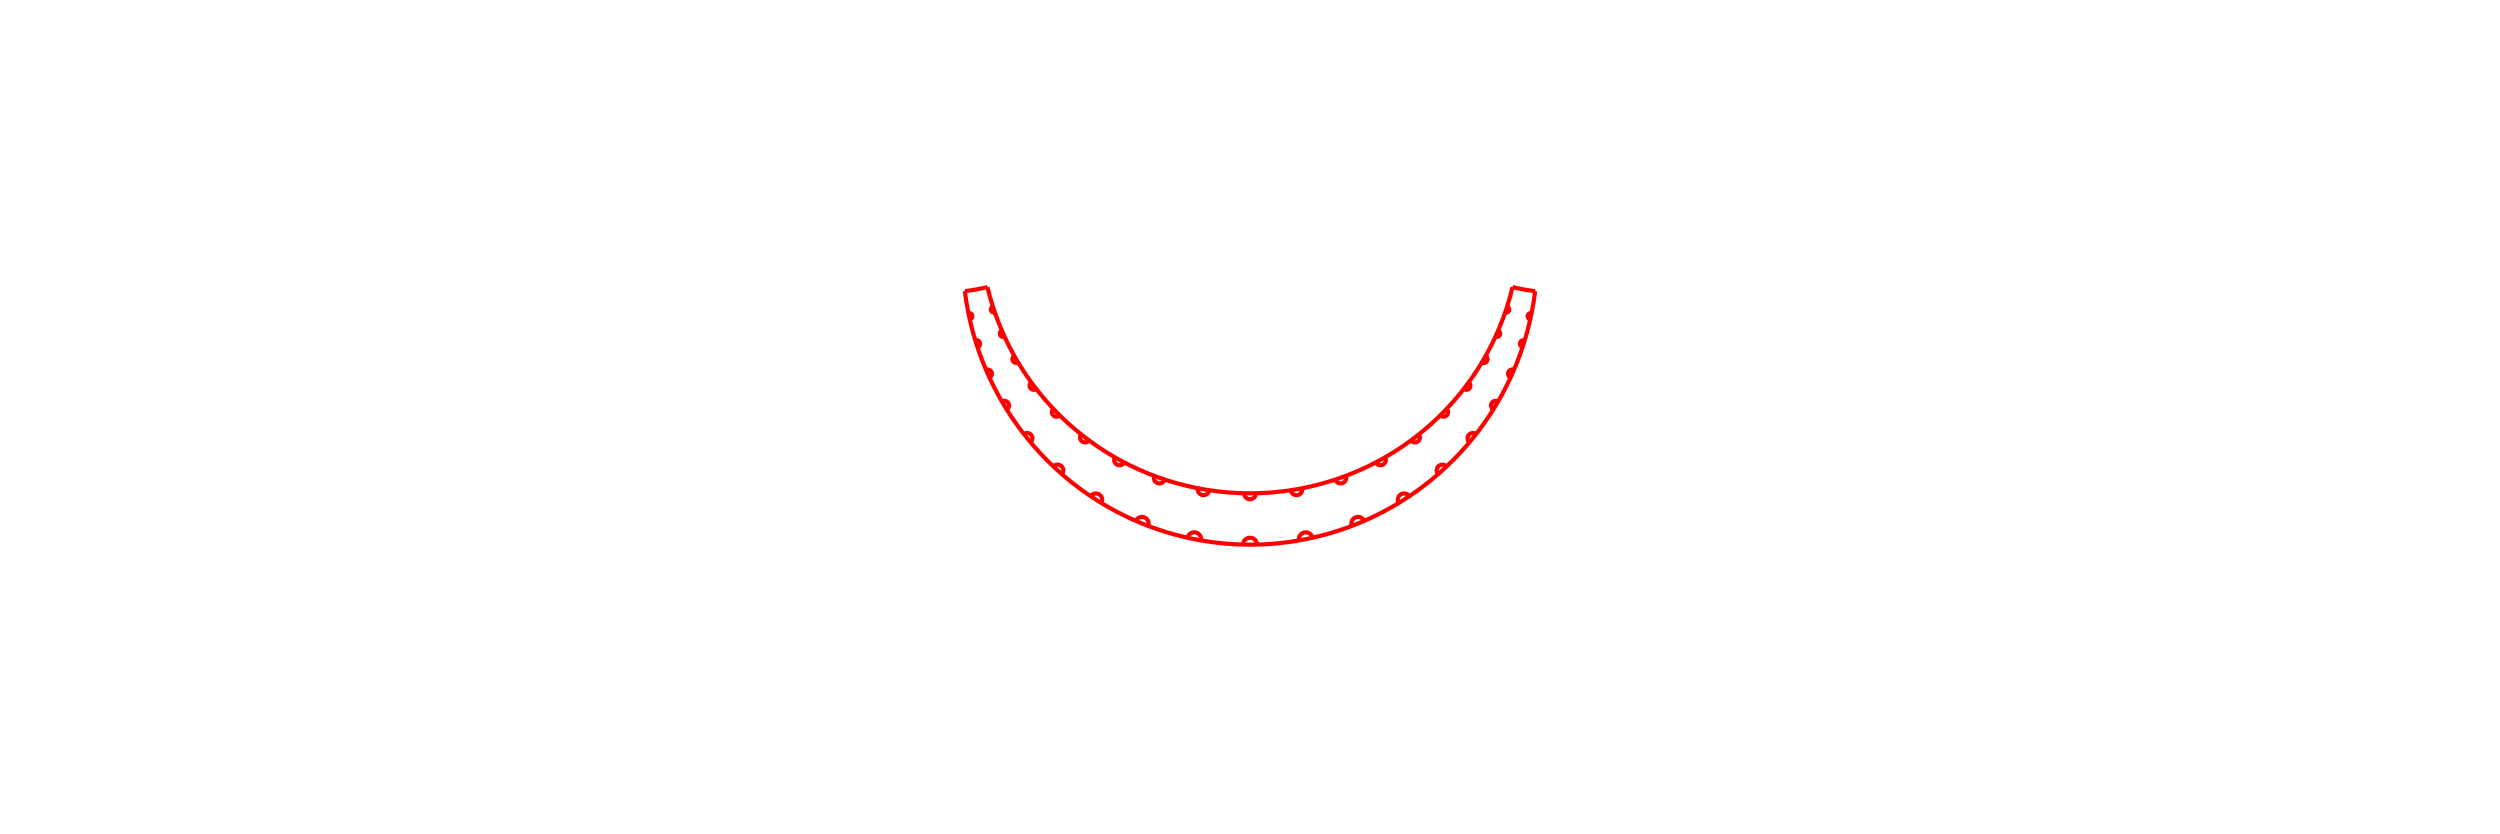
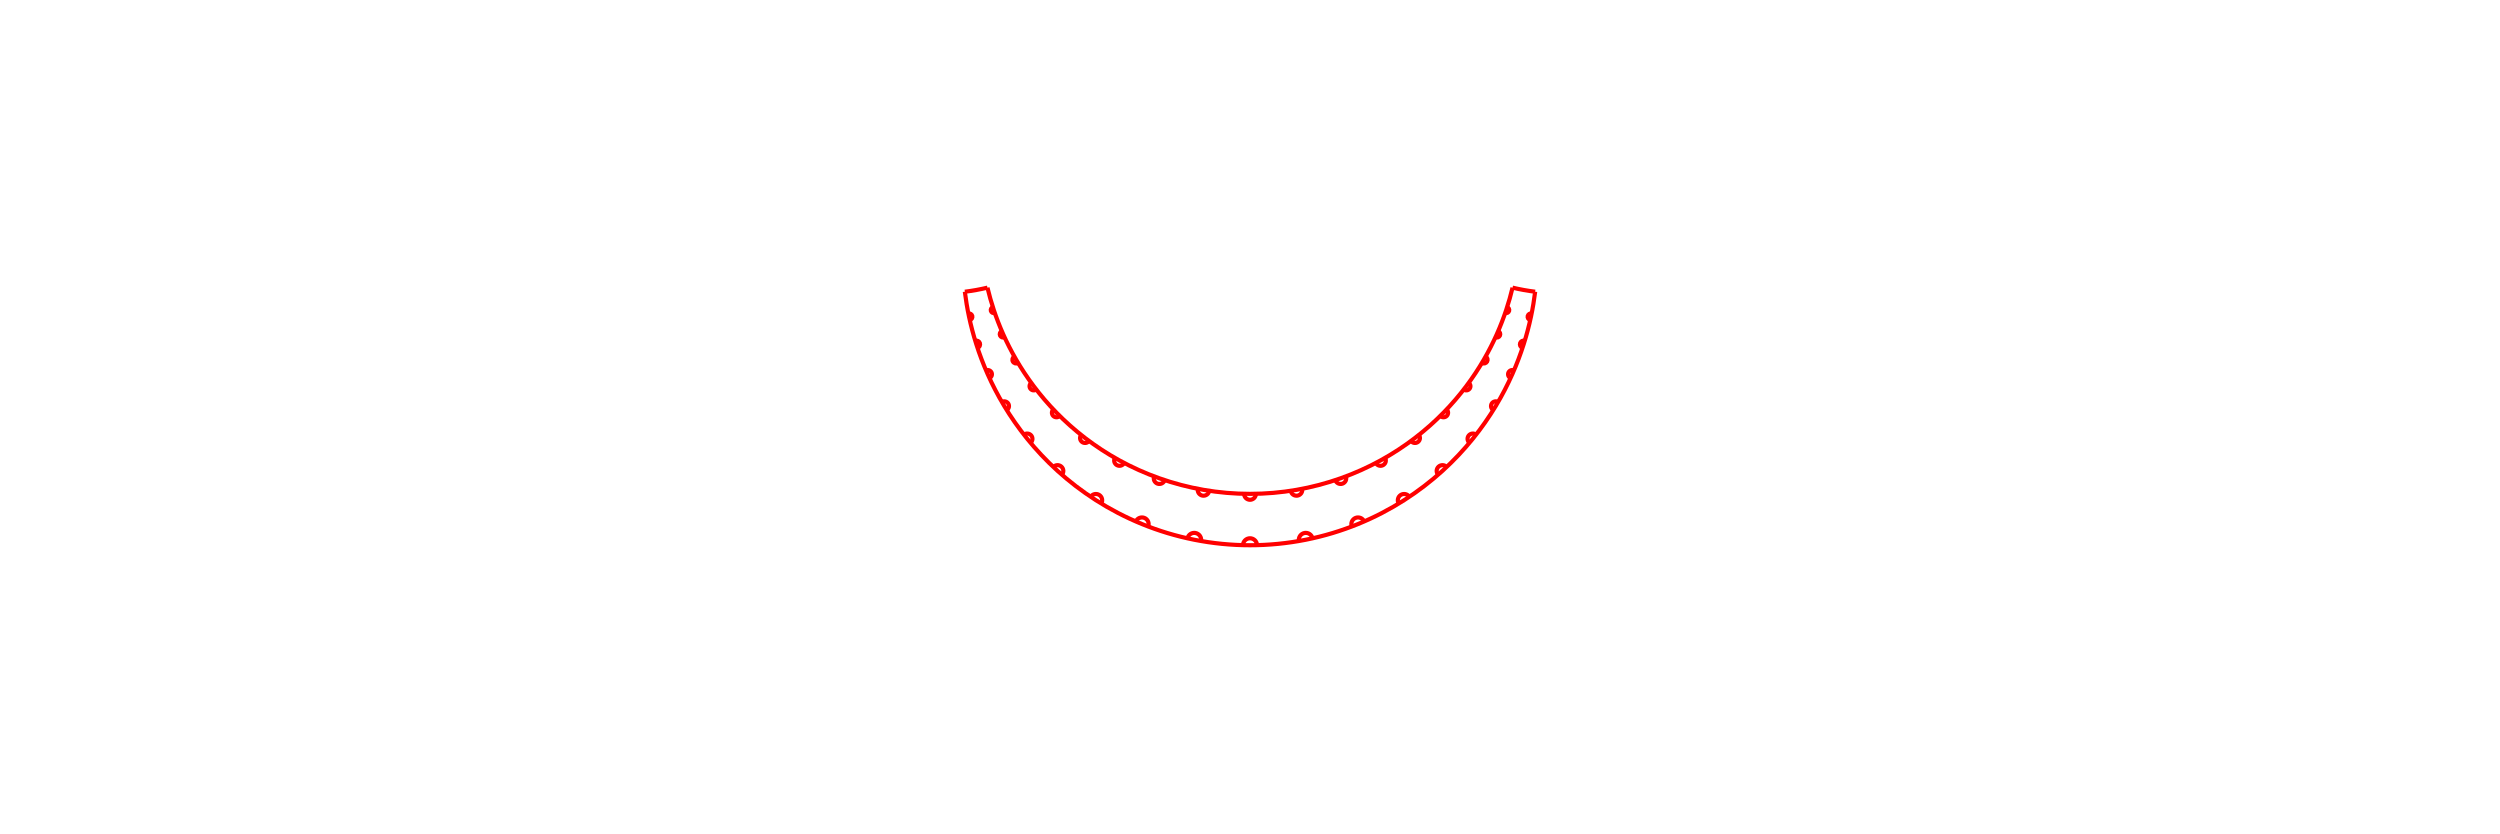
<svg xmlns="http://www.w3.org/2000/svg" width="1200mm" height="400mm" viewBox="0 0 1200 400" version="1.1">
-   <g id="surface586">
+   <g id="surface16676">
    <rect x="0" y="0" width="1200" height="400" style="fill:rgb(100%,100%,100%);fill-opacity:1;stroke:none;" />
-     <path style="fill:none;stroke-width:2;stroke-linecap:butt;stroke-linejoin:miter;stroke:rgb(100%,0%,0%);stroke-opacity:1;stroke-miterlimit:10;" d="M 463.121 139.77 C 463.551 143.227 464.125 146.852 464.902 150.645 C 465.676 154.434 466.648 158.395 467.875 162.52 C 469.102 166.641 470.586 170.926 472.387 175.352 C 474.188 179.777 476.312 184.344 478.832 189.004 C 481.348 193.664 484.258 198.418 487.637 203.188 C 491.012 207.961 494.852 212.75 499.215 217.445 C 503.574 222.141 508.453 226.738 513.875 231.098 C 519.297 235.453 525.254 239.57 531.719 243.273 C 538.184 246.973 545.152 250.266 552.516 252.98 C 559.879 255.691 567.641 257.832 575.621 259.27 C 583.602 260.711 591.801 261.453 600 261.453 C 608.199 261.453 616.398 260.711 624.379 259.27 C 632.359 257.832 640.121 255.691 647.484 252.98 C 654.848 250.266 661.816 246.973 668.281 243.273 C 674.746 239.57 680.703 235.453 686.125 231.098 C 691.547 226.738 696.426 222.141 700.785 217.445 C 705.148 212.75 708.988 207.961 712.363 203.188 C 715.742 198.418 718.652 193.664 721.168 189.004 C 723.688 184.344 725.812 179.777 727.613 175.352 C 729.414 170.926 730.898 166.641 732.125 162.52 C 733.352 158.395 734.324 154.434 735.098 150.645 C 735.875 146.852 736.449 143.227 736.879 139.77 " />
-     <path style="fill:none;stroke-width:2;stroke-linecap:butt;stroke-linejoin:miter;stroke:rgb(100%,0%,0%);stroke-opacity:1;stroke-miterlimit:10;" d="M 473.977 137.816 C 474.719 140.938 475.613 144.18 476.699 147.543 C 477.785 150.902 479.062 154.379 480.578 157.961 C 482.09 161.543 483.836 165.227 485.867 168.988 C 487.898 172.75 490.215 176.582 492.855 180.449 C 495.5 184.312 498.477 188.207 501.82 192.066 C 505.164 195.926 508.879 199.75 512.992 203.453 C 517.102 207.152 521.609 210.73 526.504 214.082 C 531.402 217.434 536.695 220.559 542.336 223.344 C 547.977 226.129 553.969 228.574 560.23 230.578 C 566.488 232.586 573.016 234.148 579.691 235.203 C 586.363 236.254 593.18 236.793 600 236.793 C 606.82 236.793 613.637 236.254 620.309 235.203 C 626.984 234.148 633.512 232.586 639.77 230.578 C 646.031 228.574 652.023 226.129 657.664 223.344 C 663.305 220.559 668.598 217.434 673.496 214.082 C 678.391 210.73 682.898 207.152 687.008 203.453 C 691.121 199.75 694.836 195.926 698.18 192.066 C 701.523 188.207 704.5 184.312 707.145 180.449 C 709.785 176.582 712.102 172.75 714.133 168.988 C 716.164 165.227 717.91 161.543 719.422 157.961 C 720.938 154.379 722.215 150.902 723.301 147.543 C 724.387 144.18 725.281 140.938 726.023 137.816 " />
-     <path style="fill:none;stroke-width:2;stroke-linecap:butt;stroke-linejoin:miter;stroke:rgb(100%,0%,0%);stroke-opacity:1;stroke-miterlimit:10;" d="M 736.879 139.77 C 734.977 139.535 733.121 139.25 731.312 138.922 C 729.5 138.594 727.738 138.223 726.023 137.816 " />
-     <path style="fill:none;stroke-width:2;stroke-linecap:butt;stroke-linejoin:miter;stroke:rgb(100%,0%,0%);stroke-opacity:1;stroke-miterlimit:10;" d="M 463.121 139.77 C 465.023 139.535 466.879 139.25 468.688 138.922 C 470.5 138.594 472.262 138.223 473.977 137.816 " />
-     <path style="fill:none;stroke-width:2;stroke-linecap:butt;stroke-linejoin:miter;stroke:rgb(100%,0%,0%);stroke-opacity:1;stroke-miterlimit:10;" d="M 465.488 153.371 C 465.906 153.281 466.281 153.012 466.504 152.652 C 466.727 152.293 466.801 151.848 466.707 151.441 C 466.613 151.031 466.355 150.668 466.008 150.441 C 465.66 150.219 465.223 150.133 464.816 150.219 " />
-     <path style="fill:none;stroke-width:2;stroke-linecap:butt;stroke-linejoin:miter;stroke:rgb(100%,0%,0%);stroke-opacity:1;stroke-miterlimit:10;" d="M 477.508 149.957 C 477.141 150.086 476.715 150.055 476.367 149.879 C 476.016 149.703 475.742 149.379 475.625 149.012 C 475.504 148.641 475.543 148.223 475.723 147.883 C 475.898 147.543 476.215 147.277 476.578 147.164 " />
-     <path style="fill:none;stroke-width:2;stroke-linecap:butt;stroke-linejoin:miter;stroke:rgb(100%,0%,0%);stroke-opacity:1;stroke-miterlimit:10;" d="M 469.207 166.746 C 469.664 166.598 470.051 166.254 470.262 165.828 C 470.473 165.402 470.504 164.898 470.355 164.453 C 470.207 164.008 469.879 163.629 469.469 163.418 C 469.055 163.203 468.555 163.156 468.109 163.293 " />
-     <path style="fill:none;stroke-width:2;stroke-linecap:butt;stroke-linejoin:miter;stroke:rgb(100%,0%,0%);stroke-opacity:1;stroke-miterlimit:10;" d="M 482.191 161.621 C 481.797 161.805 481.324 161.82 480.922 161.664 C 480.516 161.508 480.176 161.18 480.004 160.781 C 479.832 160.383 479.832 159.918 479.992 159.523 C 480.152 159.125 480.477 158.801 480.863 158.637 " />
-     <path style="fill:none;stroke-width:2;stroke-linecap:butt;stroke-linejoin:miter;stroke:rgb(100%,0%,0%);stroke-opacity:1;stroke-miterlimit:10;" d="M 474.941 181.238 C 475.434 181.016 475.824 180.582 476.004 180.082 C 476.184 179.582 476.156 179.016 475.938 178.539 C 475.719 178.062 475.305 177.68 474.82 177.492 C 474.332 177.305 473.773 177.312 473.293 177.52 " />
-     <path style="fill:none;stroke-width:2;stroke-linecap:butt;stroke-linejoin:miter;stroke:rgb(100%,0%,0%);stroke-opacity:1;stroke-miterlimit:10;" d="M 488.699 173.961 C 488.293 174.211 487.773 174.285 487.305 174.16 C 486.84 174.035 486.426 173.715 486.188 173.297 C 485.953 172.879 485.895 172.363 486.027 171.906 C 486.156 171.453 486.473 171.055 486.879 170.828 " />
-     <path style="fill:none;stroke-width:2;stroke-linecap:butt;stroke-linejoin:miter;stroke:rgb(100%,0%,0%);stroke-opacity:1;stroke-miterlimit:10;" d="M 483.242 196.586 C 483.758 196.27 484.125 195.738 484.258 195.16 C 484.387 194.582 484.277 193.953 483.969 193.457 C 483.66 192.961 483.152 192.594 482.59 192.449 C 482.023 192.309 481.402 192.395 480.895 192.691 " />
-     <path style="fill:none;stroke-width:2;stroke-linecap:butt;stroke-linejoin:miter;stroke:rgb(100%,0%,0%);stroke-opacity:1;stroke-miterlimit:10;" d="M 497.414 186.695 C 496.996 187.023 496.438 187.172 495.91 187.098 C 495.383 187.023 494.887 186.727 494.57 186.297 C 494.258 185.871 494.125 185.312 494.211 184.793 C 494.293 184.277 494.59 183.801 495.008 183.496 " />
-     <path style="fill:none;stroke-width:2;stroke-linecap:butt;stroke-linejoin:miter;stroke:rgb(100%,0%,0%);stroke-opacity:1;stroke-miterlimit:10;" d="M 494.672 212.305 C 495.188 211.879 495.512 211.238 495.566 210.582 C 495.621 209.926 495.406 209.258 494.992 208.758 C 494.578 208.258 493.965 207.93 493.32 207.859 C 492.68 207.789 492.008 207.977 491.492 208.379 " />
-     <path style="fill:none;stroke-width:2;stroke-linecap:butt;stroke-linejoin:miter;stroke:rgb(100%,0%,0%);stroke-opacity:1;stroke-miterlimit:10;" d="M 508.676 199.383 C 508.273 199.797 507.688 200.039 507.102 200.035 C 506.516 200.031 505.93 199.781 505.527 199.359 C 505.125 198.938 504.902 198.348 504.918 197.773 C 504.938 197.195 505.191 196.633 505.605 196.246 " />
-     <path style="fill:none;stroke-width:2;stroke-linecap:butt;stroke-linejoin:miter;stroke:rgb(100%,0%,0%);stroke-opacity:1;stroke-miterlimit:10;" d="M 509.715 227.617 C 510.203 227.066 510.445 226.316 510.395 225.598 C 510.344 224.875 510 224.184 509.465 223.711 C 508.934 223.238 508.211 222.984 507.5 223.016 C 506.789 223.043 506.09 223.359 505.598 223.883 " />
-     <path style="fill:none;stroke-width:2;stroke-linecap:butt;stroke-linejoin:miter;stroke:rgb(100%,0%,0%);stroke-opacity:1;stroke-miterlimit:10;" d="M 522.73 211.398 C 522.359 211.906 521.77 212.258 521.141 212.344 C 520.512 212.43 519.844 212.25 519.344 211.859 C 518.844 211.469 518.512 210.871 518.441 210.246 C 518.371 209.625 518.562 208.977 518.949 208.5 " />
-     <path style="fill:none;stroke-width:2;stroke-linecap:butt;stroke-linejoin:miter;stroke:rgb(100%,0%,0%);stroke-opacity:1;stroke-miterlimit:10;" d="M 528.609 241.434 C 529.027 240.758 529.148 239.914 528.961 239.156 C 528.777 238.398 528.285 237.723 527.633 237.312 C 526.98 236.902 526.164 236.758 525.41 236.918 C 524.652 237.078 523.961 237.539 523.527 238.191 " />
-     <path style="fill:none;stroke-width:2;stroke-linecap:butt;stroke-linejoin:miter;stroke:rgb(100%,0%,0%);stroke-opacity:1;stroke-miterlimit:10;" d="M 539.613 221.961 C 539.305 222.555 538.738 223.023 538.086 223.219 C 537.434 223.414 536.699 223.336 536.105 223.004 C 535.512 222.672 535.062 222.09 534.883 221.438 C 534.707 220.789 534.805 220.074 535.137 219.504 " />
-     <path style="fill:none;stroke-width:2;stroke-linecap:butt;stroke-linejoin:miter;stroke:rgb(100%,0%,0%);stroke-opacity:1;stroke-miterlimit:10;" d="M 551.141 252.461 C 551.445 251.676 551.41 250.773 551.074 250.016 C 550.734 249.258 550.094 248.648 549.336 248.344 C 548.574 248.039 547.691 248.039 546.93 248.348 C 546.172 248.656 545.527 249.273 545.199 250.039 " />
-     <path style="fill:none;stroke-width:2;stroke-linecap:butt;stroke-linejoin:miter;stroke:rgb(100%,0%,0%);stroke-opacity:1;stroke-miterlimit:10;" d="M 559.059 230.199 C 558.84 230.867 558.332 231.453 557.691 231.77 C 557.047 232.082 556.266 232.129 555.59 231.883 C 554.918 231.641 554.348 231.113 554.051 230.465 C 553.758 229.816 553.734 229.055 553.984 228.402 " />
-     <path style="fill:none;stroke-width:2;stroke-linecap:butt;stroke-linejoin:miter;stroke:rgb(100%,0%,0%);stroke-opacity:1;stroke-miterlimit:10;" d="M 576.52 259.43 C 576.676 258.566 576.461 257.656 575.969 256.953 C 575.477 256.246 574.707 255.746 573.871 255.586 C 573.035 255.422 572.137 255.594 571.418 256.059 C 570.699 256.523 570.16 257.277 569.977 258.129 " />
-     <path style="fill:none;stroke-width:2;stroke-linecap:butt;stroke-linejoin:miter;stroke:rgb(100%,0%,0%);stroke-opacity:1;stroke-miterlimit:10;" d="M 580.441 235.32 C 580.336 236.035 579.926 236.719 579.324 237.152 C 578.727 237.586 577.938 237.77 577.207 237.641 C 576.477 237.512 575.805 237.07 575.387 236.461 C 574.973 235.852 574.82 235.074 574.961 234.367 " />
-     <path style="fill:none;stroke-width:2;stroke-linecap:butt;stroke-linejoin:miter;stroke:rgb(100%,0%,0%);stroke-opacity:1;stroke-miterlimit:10;" d="M 603.383 261.41 C 603.363 260.527 602.977 259.668 602.352 259.062 C 601.727 258.461 600.863 258.113 600 258.113 C 599.137 258.113 598.273 258.461 597.648 259.062 C 597.023 259.668 596.637 260.527 596.617 261.41 " />
-     <path style="fill:none;stroke-width:2;stroke-linecap:butt;stroke-linejoin:miter;stroke:rgb(100%,0%,0%);stroke-opacity:1;stroke-miterlimit:10;" d="M 602.812 236.766 C 602.832 237.496 602.543 238.246 602.02 238.781 C 601.5 239.316 600.75 239.637 600 239.637 C 599.25 239.637 598.5 239.316 597.98 238.781 C 597.457 238.246 597.168 237.496 597.188 236.766 " />
-     <path style="fill:none;stroke-width:2;stroke-linecap:butt;stroke-linejoin:miter;stroke:rgb(100%,0%,0%);stroke-opacity:1;stroke-miterlimit:10;" d="M 630.023 258.129 C 629.84 257.277 629.301 256.523 628.582 256.059 C 627.863 255.594 626.965 255.422 626.129 255.586 C 625.293 255.746 624.523 256.246 624.031 256.953 C 623.539 257.656 623.324 258.566 623.48 259.43 " />
-     <path style="fill:none;stroke-width:2;stroke-linecap:butt;stroke-linejoin:miter;stroke:rgb(100%,0%,0%);stroke-opacity:1;stroke-miterlimit:10;" d="M 625.039 234.367 C 625.18 235.074 625.027 235.852 624.613 236.461 C 624.195 237.07 623.523 237.512 622.793 237.641 C 622.062 237.77 621.273 237.586 620.676 237.152 C 620.074 236.719 619.664 236.035 619.559 235.32 " />
-     <path style="fill:none;stroke-width:2;stroke-linecap:butt;stroke-linejoin:miter;stroke:rgb(100%,0%,0%);stroke-opacity:1;stroke-miterlimit:10;" d="M 654.801 250.039 C 654.473 249.273 653.828 248.656 653.07 248.348 C 652.309 248.039 651.426 248.039 650.664 248.344 C 649.906 248.648 649.266 249.258 648.926 250.016 C 648.59 250.773 648.555 251.676 648.859 252.461 " />
-     <path style="fill:none;stroke-width:2;stroke-linecap:butt;stroke-linejoin:miter;stroke:rgb(100%,0%,0%);stroke-opacity:1;stroke-miterlimit:10;" d="M 646.016 228.402 C 646.266 229.055 646.242 229.816 645.949 230.465 C 645.652 231.113 645.082 231.641 644.41 231.883 C 643.734 232.129 642.953 232.082 642.309 231.77 C 641.668 231.453 641.16 230.867 640.941 230.199 " />
-     <path style="fill:none;stroke-width:2;stroke-linecap:butt;stroke-linejoin:miter;stroke:rgb(100%,0%,0%);stroke-opacity:1;stroke-miterlimit:10;" d="M 676.473 238.191 C 676.039 237.539 675.348 237.078 674.59 236.918 C 673.836 236.758 673.02 236.902 672.367 237.312 C 671.715 237.723 671.223 238.398 671.039 239.156 C 670.852 239.914 670.973 240.758 671.391 241.434 " />
-     <path style="fill:none;stroke-width:2;stroke-linecap:butt;stroke-linejoin:miter;stroke:rgb(100%,0%,0%);stroke-opacity:1;stroke-miterlimit:10;" d="M 664.863 219.504 C 665.195 220.074 665.293 220.789 665.117 221.438 C 664.938 222.09 664.488 222.672 663.895 223.004 C 663.301 223.336 662.566 223.414 661.914 223.219 C 661.262 223.023 660.695 222.555 660.387 221.961 " />
-     <path style="fill:none;stroke-width:2;stroke-linecap:butt;stroke-linejoin:miter;stroke:rgb(100%,0%,0%);stroke-opacity:1;stroke-miterlimit:10;" d="M 694.402 223.883 C 693.91 223.359 693.211 223.043 692.5 223.016 C 691.789 222.984 691.066 223.238 690.535 223.711 C 690 224.184 689.656 224.875 689.605 225.598 C 689.555 226.316 689.797 227.066 690.285 227.617 " />
-     <path style="fill:none;stroke-width:2;stroke-linecap:butt;stroke-linejoin:miter;stroke:rgb(100%,0%,0%);stroke-opacity:1;stroke-miterlimit:10;" d="M 681.051 208.5 C 681.438 208.977 681.629 209.625 681.559 210.246 C 681.488 210.871 681.156 211.469 680.656 211.859 C 680.156 212.25 679.488 212.43 678.859 212.344 C 678.23 212.258 677.641 211.906 677.27 211.398 " />
-     <path style="fill:none;stroke-width:2;stroke-linecap:butt;stroke-linejoin:miter;stroke:rgb(100%,0%,0%);stroke-opacity:1;stroke-miterlimit:10;" d="M 708.508 208.379 C 707.992 207.977 707.32 207.789 706.68 207.859 C 706.035 207.93 705.422 208.258 705.008 208.758 C 704.594 209.258 704.379 209.926 704.434 210.582 C 704.488 211.238 704.812 211.879 705.328 212.305 " />
-     <path style="fill:none;stroke-width:2;stroke-linecap:butt;stroke-linejoin:miter;stroke:rgb(100%,0%,0%);stroke-opacity:1;stroke-miterlimit:10;" d="M 694.395 196.246 C 694.809 196.633 695.062 197.195 695.082 197.773 C 695.098 198.348 694.875 198.938 694.473 199.359 C 694.07 199.781 693.484 200.031 692.898 200.035 C 692.312 200.039 691.727 199.797 691.324 199.383 " />
-     <path style="fill:none;stroke-width:2;stroke-linecap:butt;stroke-linejoin:miter;stroke:rgb(100%,0%,0%);stroke-opacity:1;stroke-miterlimit:10;" d="M 719.105 192.691 C 718.598 192.395 717.977 192.309 717.41 192.449 C 716.848 192.594 716.34 192.961 716.031 193.457 C 715.723 193.953 715.613 194.582 715.742 195.16 C 715.875 195.738 716.242 196.27 716.758 196.586 " />
-     <path style="fill:none;stroke-width:2;stroke-linecap:butt;stroke-linejoin:miter;stroke:rgb(100%,0%,0%);stroke-opacity:1;stroke-miterlimit:10;" d="M 704.992 183.496 C 705.41 183.801 705.707 184.277 705.789 184.793 C 705.875 185.312 705.742 185.871 705.43 186.297 C 705.113 186.727 704.617 187.023 704.09 187.098 C 703.562 187.172 703.004 187.023 702.586 186.695 " />
-     <path style="fill:none;stroke-width:2;stroke-linecap:butt;stroke-linejoin:miter;stroke:rgb(100%,0%,0%);stroke-opacity:1;stroke-miterlimit:10;" d="M 726.707 177.52 C 726.227 177.312 725.668 177.305 725.18 177.492 C 724.695 177.68 724.281 178.062 724.062 178.539 C 723.844 179.016 723.816 179.582 723.996 180.082 C 724.176 180.582 724.566 181.016 725.059 181.238 " />
-     <path style="fill:none;stroke-width:2;stroke-linecap:butt;stroke-linejoin:miter;stroke:rgb(100%,0%,0%);stroke-opacity:1;stroke-miterlimit:10;" d="M 713.121 170.828 C 713.527 171.055 713.844 171.453 713.973 171.906 C 714.105 172.363 714.047 172.879 713.812 173.297 C 713.574 173.715 713.16 174.035 712.695 174.16 C 712.227 174.285 711.707 174.211 711.301 173.961 " />
-     <path style="fill:none;stroke-width:2;stroke-linecap:butt;stroke-linejoin:miter;stroke:rgb(100%,0%,0%);stroke-opacity:1;stroke-miterlimit:10;" d="M 731.891 163.293 C 731.445 163.156 730.945 163.203 730.531 163.418 C 730.121 163.629 729.793 164.008 729.645 164.453 C 729.496 164.898 729.527 165.402 729.738 165.828 C 729.949 166.254 730.336 166.598 730.793 166.746 " />
-     <path style="fill:none;stroke-width:2;stroke-linecap:butt;stroke-linejoin:miter;stroke:rgb(100%,0%,0%);stroke-opacity:1;stroke-miterlimit:10;" d="M 719.137 158.637 C 719.523 158.801 719.848 159.125 720.008 159.523 C 720.168 159.918 720.168 160.383 719.996 160.781 C 719.824 161.18 719.484 161.508 719.078 161.664 C 718.676 161.82 718.203 161.805 717.809 161.621 " />
-     <path style="fill:none;stroke-width:2;stroke-linecap:butt;stroke-linejoin:miter;stroke:rgb(100%,0%,0%);stroke-opacity:1;stroke-miterlimit:10;" d="M 735.184 150.219 C 734.777 150.133 734.34 150.219 733.992 150.441 C 733.645 150.668 733.387 151.031 733.293 151.441 C 733.199 151.848 733.273 152.293 733.496 152.652 C 733.719 153.012 734.094 153.281 734.512 153.371 " />
-     <path style="fill:none;stroke-width:2;stroke-linecap:butt;stroke-linejoin:miter;stroke:rgb(100%,0%,0%);stroke-opacity:1;stroke-miterlimit:10;" d="M 723.422 147.164 C 723.785 147.277 724.102 147.543 724.277 147.883 C 724.457 148.223 724.496 148.641 724.375 149.012 C 724.258 149.379 723.984 149.703 723.633 149.879 C 723.285 150.055 722.859 150.086 722.492 149.957 " />
+     <path style="fill:none;stroke-width:2;stroke-linecap:butt;stroke-linejoin:miter;stroke:rgb(100%,0%,0%);stroke-opacity:1;stroke-miterlimit:10;" d="M 463.121 140.031 C 463.355 141.934 463.637 143.883 463.973 145.887 C 464.305 147.887 464.691 149.941 465.141 152.047 C 465.59 154.148 466.098 156.305 466.68 158.508 C 467.258 160.715 467.91 162.969 468.645 165.27 C 469.375 167.574 470.188 169.926 471.094 172.32 C 472 174.715 472.996 177.152 474.098 179.633 C 475.199 182.109 476.402 184.625 477.723 187.172 C 479.043 189.719 480.48 192.297 482.047 194.895 C 483.609 197.492 485.301 200.109 487.133 202.734 C 488.965 205.355 490.934 207.984 493.055 210.605 C 495.176 213.223 497.445 215.832 499.871 218.41 C 502.297 220.984 504.883 223.531 507.629 226.02 C 510.375 228.512 513.281 230.945 516.352 233.301 C 519.418 235.656 522.652 237.93 526.039 240.094 C 529.426 242.258 532.973 244.312 536.66 246.23 C 540.352 248.148 544.184 249.926 548.145 251.543 C 552.109 253.156 556.195 254.609 560.387 255.871 C 564.578 257.137 568.871 258.211 573.234 259.078 C 577.598 259.945 582.035 260.605 586.508 261.047 C 590.98 261.488 595.488 261.715 600 261.715 C 604.512 261.715 609.02 261.488 613.492 261.047 C 617.965 260.605 622.402 259.945 626.766 259.078 C 631.129 258.211 635.422 257.137 639.613 255.871 C 643.805 254.609 647.891 253.156 651.855 251.543 C 655.816 249.926 659.648 248.148 663.34 246.23 C 667.027 244.312 670.574 242.258 673.961 240.094 C 677.348 237.93 680.582 235.656 683.648 233.301 C 686.719 230.945 689.625 228.512 692.371 226.02 C 695.117 223.531 697.703 220.984 700.129 218.41 C 702.555 215.832 704.824 213.223 706.945 210.605 C 709.066 207.984 711.035 205.355 712.867 202.734 C 714.699 200.109 716.391 197.492 717.953 194.895 C 719.52 192.297 720.957 189.719 722.277 187.172 C 723.598 184.625 724.801 182.109 725.902 179.633 C 727.004 177.152 728 174.715 728.906 172.32 C 729.812 169.926 730.625 167.574 731.355 165.27 C 732.09 162.969 732.742 160.715 733.32 158.508 C 733.902 156.305 734.41 154.148 734.859 152.047 C 735.309 149.941 735.695 147.887 736.027 145.887 C 736.363 143.883 736.645 141.934 736.879 140.031 " />
+     <path style="fill:none;stroke-width:2;stroke-linecap:butt;stroke-linejoin:miter;stroke:rgb(100%,0%,0%);stroke-opacity:1;stroke-miterlimit:10;" d="M 473.98 138.078 C 474.387 139.793 474.84 141.547 475.348 143.336 C 475.855 145.125 476.414 146.953 477.031 148.812 C 477.648 150.676 478.328 152.57 479.074 154.5 C 479.816 156.43 480.629 158.391 481.512 160.383 C 482.398 162.375 483.355 164.395 484.398 166.441 C 485.438 168.488 486.562 170.562 487.773 172.652 C 488.988 174.742 490.289 176.852 491.691 178.973 C 493.09 181.09 494.59 183.223 496.191 185.355 C 497.793 187.488 499.504 189.625 501.32 191.75 C 503.141 193.875 505.07 195.988 507.117 198.078 C 509.164 200.172 511.328 202.238 513.613 204.266 C 515.895 206.297 518.297 208.285 520.816 210.219 C 523.34 212.152 525.98 214.031 528.738 215.836 C 531.492 217.641 534.367 219.371 537.355 221.008 C 540.34 222.645 543.434 224.191 546.629 225.625 C 549.828 227.062 553.121 228.387 556.504 229.582 C 559.887 230.781 563.359 231.852 566.895 232.781 C 570.434 233.711 574.039 234.496 577.691 235.129 C 581.348 235.766 585.047 236.246 588.773 236.57 C 592.5 236.891 596.25 237.055 600 237.055 C 603.75 237.055 607.5 236.891 611.227 236.57 C 614.953 236.246 618.652 235.766 622.309 235.129 C 625.961 234.496 629.566 233.711 633.105 232.781 C 636.641 231.852 640.113 230.781 643.496 229.582 C 646.879 228.387 650.172 227.062 653.371 225.625 C 656.566 224.191 659.66 222.645 662.645 221.008 C 665.633 219.371 668.508 217.641 671.262 215.836 C 674.02 214.031 676.66 212.152 679.184 210.219 C 681.703 208.285 684.105 206.297 686.387 204.266 C 688.672 202.238 690.836 200.172 692.883 198.078 C 694.93 195.988 696.859 193.875 698.68 191.75 C 700.496 189.625 702.207 187.488 703.809 185.355 C 705.41 183.223 706.91 181.09 708.309 178.973 C 709.711 176.852 711.012 174.742 712.227 172.652 C 713.438 170.562 714.562 168.488 715.602 166.441 C 716.645 164.395 717.602 162.375 718.488 160.383 C 719.371 158.391 720.184 156.43 720.926 154.5 C 721.672 152.57 722.352 150.676 722.969 148.812 C 723.586 146.953 724.145 145.125 724.652 143.336 C 725.16 141.547 725.613 139.793 726.02 138.078 " />
+     <path style="fill:none;stroke-width:2;stroke-linecap:butt;stroke-linejoin:miter;stroke:rgb(100%,0%,0%);stroke-opacity:1;stroke-miterlimit:10;" d="M 736.879 140.031 C 734.977 139.797 733.121 139.512 731.312 139.184 C 729.5 138.855 727.738 138.484 726.02 138.078 " />
+     <path style="fill:none;stroke-width:2;stroke-linecap:butt;stroke-linejoin:miter;stroke:rgb(100%,0%,0%);stroke-opacity:1;stroke-miterlimit:10;" d="M 463.121 140.031 C 465.023 139.797 466.879 139.512 468.688 139.184 C 470.5 138.855 472.262 138.484 473.98 138.078 " />
+     <path style="fill:none;stroke-width:2;stroke-linecap:butt;stroke-linejoin:miter;stroke:rgb(100%,0%,0%);stroke-opacity:1;stroke-miterlimit:10;" d="M 465.488 153.633 C 465.906 153.543 466.281 153.27 466.504 152.914 C 466.727 152.555 466.801 152.105 466.707 151.699 C 466.613 151.293 466.355 150.926 466.008 150.703 C 465.66 150.477 465.223 150.395 464.816 150.477 " />
+     <path style="fill:none;stroke-width:2;stroke-linecap:butt;stroke-linejoin:miter;stroke:rgb(100%,0%,0%);stroke-opacity:1;stroke-miterlimit:10;" d="M 477.508 150.215 C 477.141 150.344 476.715 150.316 476.367 150.141 C 476.016 149.965 475.742 149.641 475.625 149.27 C 475.508 148.898 475.547 148.484 475.723 148.141 C 475.902 147.801 476.219 147.539 476.578 147.422 " />
+     <path style="fill:none;stroke-width:2;stroke-linecap:butt;stroke-linejoin:miter;stroke:rgb(100%,0%,0%);stroke-opacity:1;stroke-miterlimit:10;" d="M 469.207 167.008 C 469.664 166.859 470.051 166.516 470.262 166.09 C 470.473 165.664 470.504 165.156 470.355 164.715 C 470.207 164.27 469.879 163.891 469.469 163.676 C 469.055 163.461 468.555 163.414 468.109 163.555 " />
+     <path style="fill:none;stroke-width:2;stroke-linecap:butt;stroke-linejoin:miter;stroke:rgb(100%,0%,0%);stroke-opacity:1;stroke-miterlimit:10;" d="M 482.191 161.883 C 481.801 162.066 481.328 162.082 480.922 161.922 C 480.516 161.766 480.176 161.438 480.004 161.043 C 479.836 160.645 479.832 160.176 479.992 159.781 C 480.152 159.387 480.477 159.059 480.863 158.895 " />
+     <path style="fill:none;stroke-width:2;stroke-linecap:butt;stroke-linejoin:miter;stroke:rgb(100%,0%,0%);stroke-opacity:1;stroke-miterlimit:10;" d="M 474.941 181.496 C 475.434 181.273 475.824 180.844 476.004 180.344 C 476.184 179.844 476.156 179.273 475.938 178.797 C 475.719 178.324 475.309 177.941 474.82 177.754 C 474.336 177.566 473.773 177.574 473.293 177.781 " />
+     <path style="fill:none;stroke-width:2;stroke-linecap:butt;stroke-linejoin:miter;stroke:rgb(100%,0%,0%);stroke-opacity:1;stroke-miterlimit:10;" d="M 488.699 174.223 C 488.293 174.473 487.773 174.543 487.305 174.422 C 486.84 174.297 486.426 173.977 486.188 173.559 C 485.953 173.141 485.895 172.625 486.027 172.168 C 486.156 171.711 486.473 171.312 486.883 171.086 " />
+     <path style="fill:none;stroke-width:2;stroke-linecap:butt;stroke-linejoin:miter;stroke:rgb(100%,0%,0%);stroke-opacity:1;stroke-miterlimit:10;" d="M 483.242 196.844 C 483.758 196.531 484.125 195.996 484.258 195.418 C 484.387 194.84 484.277 194.215 483.969 193.719 C 483.66 193.219 483.152 192.852 482.59 192.711 C 482.023 192.57 481.402 192.652 480.895 192.949 " />
+     <path style="fill:none;stroke-width:2;stroke-linecap:butt;stroke-linejoin:miter;stroke:rgb(100%,0%,0%);stroke-opacity:1;stroke-miterlimit:10;" d="M 497.414 186.957 C 497 187.281 496.438 187.434 495.91 187.359 C 495.383 187.285 494.887 186.984 494.57 186.559 C 494.258 186.129 494.125 185.574 494.211 185.055 C 494.293 184.535 494.59 184.059 495.008 183.758 " />
+     <path style="fill:none;stroke-width:2;stroke-linecap:butt;stroke-linejoin:miter;stroke:rgb(100%,0%,0%);stroke-opacity:1;stroke-miterlimit:10;" d="M 494.672 212.566 C 495.188 212.141 495.512 211.5 495.566 210.844 C 495.621 210.188 495.406 209.516 494.992 209.016 C 494.578 208.52 493.965 208.191 493.32 208.121 C 492.68 208.047 492.008 208.234 491.492 208.641 " />
+     <path style="fill:none;stroke-width:2;stroke-linecap:butt;stroke-linejoin:miter;stroke:rgb(100%,0%,0%);stroke-opacity:1;stroke-miterlimit:10;" d="M 508.676 199.645 C 508.273 200.059 507.688 200.301 507.102 200.297 C 506.516 200.293 505.93 200.039 505.527 199.617 C 505.125 199.199 504.902 198.609 504.918 198.031 C 504.938 197.457 505.191 196.895 505.605 196.508 " />
+     <path style="fill:none;stroke-width:2;stroke-linecap:butt;stroke-linejoin:miter;stroke:rgb(100%,0%,0%);stroke-opacity:1;stroke-miterlimit:10;" d="M 509.719 227.879 C 510.203 227.328 510.445 226.578 510.395 225.855 C 510.344 225.137 509.996 224.445 509.465 223.973 C 508.934 223.5 508.211 223.246 507.5 223.273 C 506.789 223.305 506.09 223.617 505.598 224.145 " />
+     <path style="fill:none;stroke-width:2;stroke-linecap:butt;stroke-linejoin:miter;stroke:rgb(100%,0%,0%);stroke-opacity:1;stroke-miterlimit:10;" d="M 522.73 211.66 C 522.359 212.164 521.77 212.52 521.141 212.605 C 520.512 212.691 519.844 212.512 519.344 212.121 C 518.844 211.73 518.512 211.129 518.441 210.508 C 518.371 209.883 518.562 209.238 518.949 208.758 " />
+     <path style="fill:none;stroke-width:2;stroke-linecap:butt;stroke-linejoin:miter;stroke:rgb(100%,0%,0%);stroke-opacity:1;stroke-miterlimit:10;" d="M 528.609 241.695 C 529.027 241.016 529.148 240.176 528.961 239.414 C 528.777 238.656 528.285 237.98 527.633 237.574 C 526.98 237.164 526.164 237.02 525.41 237.176 C 524.652 237.336 523.961 237.797 523.527 238.449 " />
+     <path style="fill:none;stroke-width:2;stroke-linecap:butt;stroke-linejoin:miter;stroke:rgb(100%,0%,0%);stroke-opacity:1;stroke-miterlimit:10;" d="M 539.613 222.219 C 539.305 222.812 538.738 223.285 538.086 223.48 C 537.434 223.676 536.699 223.594 536.105 223.262 C 535.512 222.934 535.059 222.348 534.883 221.699 C 534.707 221.051 534.805 220.332 535.137 219.762 " />
+     <path style="fill:none;stroke-width:2;stroke-linecap:butt;stroke-linejoin:miter;stroke:rgb(100%,0%,0%);stroke-opacity:1;stroke-miterlimit:10;" d="M 551.141 252.723 C 551.445 251.934 551.41 251.035 551.074 250.277 C 550.734 249.52 550.094 248.906 549.336 248.602 C 548.574 248.297 547.691 248.301 546.93 248.609 C 546.168 248.918 545.527 249.535 545.199 250.301 " />
+     <path style="fill:none;stroke-width:2;stroke-linecap:butt;stroke-linejoin:miter;stroke:rgb(100%,0%,0%);stroke-opacity:1;stroke-miterlimit:10;" d="M 559.059 230.457 C 558.84 231.129 558.336 231.715 557.691 232.027 C 557.047 232.344 556.266 232.387 555.59 232.145 C 554.918 231.902 554.348 231.371 554.051 230.727 C 553.758 230.078 553.734 229.312 553.984 228.664 " />
+     <path style="fill:none;stroke-width:2;stroke-linecap:butt;stroke-linejoin:miter;stroke:rgb(100%,0%,0%);stroke-opacity:1;stroke-miterlimit:10;" d="M 576.52 259.688 C 576.676 258.828 576.461 257.918 575.969 257.211 C 575.48 256.508 574.707 256.008 573.871 255.844 C 573.035 255.68 572.137 255.852 571.418 256.316 C 570.699 256.781 570.16 257.539 569.977 258.387 " />
+     <path style="fill:none;stroke-width:2;stroke-linecap:butt;stroke-linejoin:miter;stroke:rgb(100%,0%,0%);stroke-opacity:1;stroke-miterlimit:10;" d="M 580.441 235.578 C 580.336 236.297 579.926 236.98 579.324 237.414 C 578.727 237.844 577.938 238.027 577.207 237.898 C 576.477 237.77 575.805 237.332 575.387 236.723 C 574.973 236.113 574.82 235.336 574.961 234.629 " />
+     <path style="fill:none;stroke-width:2;stroke-linecap:butt;stroke-linejoin:miter;stroke:rgb(100%,0%,0%);stroke-opacity:1;stroke-miterlimit:10;" d="M 603.383 261.672 C 603.363 260.785 602.977 259.926 602.352 259.324 C 601.727 258.719 600.863 258.371 600 258.371 C 599.137 258.371 598.273 258.719 597.648 259.324 C 597.023 259.926 596.637 260.785 596.617 261.672 " />
+     <path style="fill:none;stroke-width:2;stroke-linecap:butt;stroke-linejoin:miter;stroke:rgb(100%,0%,0%);stroke-opacity:1;stroke-miterlimit:10;" d="M 602.812 237.023 C 602.832 237.754 602.543 238.504 602.02 239.039 C 601.5 239.574 600.75 239.895 600 239.895 C 599.25 239.895 598.5 239.574 597.98 239.039 C 597.457 238.504 597.168 237.754 597.188 237.023 " />
+     <path style="fill:none;stroke-width:2;stroke-linecap:butt;stroke-linejoin:miter;stroke:rgb(100%,0%,0%);stroke-opacity:1;stroke-miterlimit:10;" d="M 630.023 258.387 C 629.84 257.539 629.301 256.781 628.582 256.316 C 627.863 255.852 626.965 255.68 626.129 255.844 C 625.293 256.008 624.52 256.508 624.031 257.211 C 623.539 257.918 623.324 258.828 623.48 259.688 " />
+     <path style="fill:none;stroke-width:2;stroke-linecap:butt;stroke-linejoin:miter;stroke:rgb(100%,0%,0%);stroke-opacity:1;stroke-miterlimit:10;" d="M 625.039 234.629 C 625.18 235.336 625.027 236.113 624.613 236.723 C 624.195 237.332 623.523 237.77 622.793 237.898 C 622.062 238.027 621.273 237.844 620.676 237.414 C 620.074 236.98 619.664 236.297 619.559 235.578 " />
+     <path style="fill:none;stroke-width:2;stroke-linecap:butt;stroke-linejoin:miter;stroke:rgb(100%,0%,0%);stroke-opacity:1;stroke-miterlimit:10;" d="M 654.801 250.301 C 654.473 249.535 653.832 248.918 653.07 248.609 C 652.309 248.301 651.426 248.297 650.664 248.602 C 649.906 248.906 649.266 249.52 648.926 250.277 C 648.59 251.035 648.555 251.934 648.859 252.723 " />
+     <path style="fill:none;stroke-width:2;stroke-linecap:butt;stroke-linejoin:miter;stroke:rgb(100%,0%,0%);stroke-opacity:1;stroke-miterlimit:10;" d="M 646.016 228.664 C 646.266 229.312 646.242 230.078 645.949 230.727 C 645.652 231.371 645.082 231.902 644.41 232.145 C 643.734 232.387 642.953 232.344 642.309 232.027 C 641.664 231.715 641.16 231.129 640.941 230.457 " />
+     <path style="fill:none;stroke-width:2;stroke-linecap:butt;stroke-linejoin:miter;stroke:rgb(100%,0%,0%);stroke-opacity:1;stroke-miterlimit:10;" d="M 676.473 238.449 C 676.039 237.797 675.348 237.336 674.59 237.176 C 673.836 237.02 673.02 237.164 672.367 237.574 C 671.715 237.98 671.223 238.656 671.039 239.414 C 670.852 240.176 670.973 241.016 671.391 241.695 " />
+     <path style="fill:none;stroke-width:2;stroke-linecap:butt;stroke-linejoin:miter;stroke:rgb(100%,0%,0%);stroke-opacity:1;stroke-miterlimit:10;" d="M 664.863 219.762 C 665.195 220.332 665.293 221.051 665.117 221.699 C 664.941 222.348 664.488 222.934 663.895 223.262 C 663.301 223.594 662.566 223.676 661.914 223.48 C 661.262 223.285 660.695 222.812 660.387 222.219 " />
+     <path style="fill:none;stroke-width:2;stroke-linecap:butt;stroke-linejoin:miter;stroke:rgb(100%,0%,0%);stroke-opacity:1;stroke-miterlimit:10;" d="M 694.402 224.145 C 693.91 223.617 693.211 223.305 692.5 223.273 C 691.789 223.246 691.066 223.5 690.535 223.973 C 690.004 224.445 689.656 225.137 689.605 225.855 C 689.555 226.578 689.797 227.328 690.281 227.879 " />
+     <path style="fill:none;stroke-width:2;stroke-linecap:butt;stroke-linejoin:miter;stroke:rgb(100%,0%,0%);stroke-opacity:1;stroke-miterlimit:10;" d="M 681.051 208.758 C 681.438 209.238 681.629 209.883 681.559 210.508 C 681.488 211.129 681.156 211.73 680.656 212.121 C 680.156 212.512 679.488 212.691 678.859 212.605 C 678.23 212.52 677.641 212.164 677.27 211.66 " />
+     <path style="fill:none;stroke-width:2;stroke-linecap:butt;stroke-linejoin:miter;stroke:rgb(100%,0%,0%);stroke-opacity:1;stroke-miterlimit:10;" d="M 708.508 208.641 C 707.992 208.234 707.32 208.047 706.68 208.121 C 706.035 208.191 705.422 208.52 705.008 209.016 C 704.594 209.516 704.379 210.188 704.434 210.844 C 704.488 211.5 704.812 212.141 705.328 212.566 " />
+     <path style="fill:none;stroke-width:2;stroke-linecap:butt;stroke-linejoin:miter;stroke:rgb(100%,0%,0%);stroke-opacity:1;stroke-miterlimit:10;" d="M 694.395 196.508 C 694.809 196.895 695.062 197.457 695.082 198.031 C 695.098 198.609 694.875 199.199 694.473 199.617 C 694.07 200.039 693.484 200.293 692.898 200.297 C 692.312 200.301 691.727 200.059 691.324 199.645 " />
+     <path style="fill:none;stroke-width:2;stroke-linecap:butt;stroke-linejoin:miter;stroke:rgb(100%,0%,0%);stroke-opacity:1;stroke-miterlimit:10;" d="M 719.105 192.949 C 718.598 192.652 717.977 192.57 717.41 192.711 C 716.848 192.852 716.34 193.219 716.031 193.719 C 715.723 194.215 715.613 194.84 715.742 195.418 C 715.875 195.996 716.242 196.531 716.758 196.844 " />
+     <path style="fill:none;stroke-width:2;stroke-linecap:butt;stroke-linejoin:miter;stroke:rgb(100%,0%,0%);stroke-opacity:1;stroke-miterlimit:10;" d="M 704.992 183.758 C 705.41 184.059 705.707 184.535 705.789 185.055 C 705.875 185.574 705.742 186.129 705.43 186.559 C 705.113 186.984 704.617 187.285 704.09 187.359 C 703.562 187.434 703 187.281 702.586 186.957 " />
+     <path style="fill:none;stroke-width:2;stroke-linecap:butt;stroke-linejoin:miter;stroke:rgb(100%,0%,0%);stroke-opacity:1;stroke-miterlimit:10;" d="M 726.707 177.781 C 726.227 177.574 725.664 177.566 725.18 177.754 C 724.691 177.941 724.281 178.324 724.062 178.797 C 723.844 179.273 723.816 179.844 723.996 180.344 C 724.176 180.844 724.566 181.273 725.059 181.496 " />
+     <path style="fill:none;stroke-width:2;stroke-linecap:butt;stroke-linejoin:miter;stroke:rgb(100%,0%,0%);stroke-opacity:1;stroke-miterlimit:10;" d="M 713.117 171.086 C 713.527 171.312 713.844 171.711 713.973 172.168 C 714.105 172.625 714.047 173.141 713.812 173.559 C 713.574 173.977 713.16 174.297 712.695 174.422 C 712.227 174.543 711.707 174.473 711.301 174.223 " />
+     <path style="fill:none;stroke-width:2;stroke-linecap:butt;stroke-linejoin:miter;stroke:rgb(100%,0%,0%);stroke-opacity:1;stroke-miterlimit:10;" d="M 731.891 163.555 C 731.445 163.414 730.945 163.461 730.531 163.676 C 730.121 163.891 729.793 164.27 729.645 164.715 C 729.496 165.156 729.527 165.664 729.738 166.09 C 729.949 166.516 730.336 166.859 730.793 167.008 " />
+     <path style="fill:none;stroke-width:2;stroke-linecap:butt;stroke-linejoin:miter;stroke:rgb(100%,0%,0%);stroke-opacity:1;stroke-miterlimit:10;" d="M 719.137 158.895 C 719.523 159.059 719.848 159.387 720.008 159.781 C 720.168 160.176 720.164 160.645 719.996 161.043 C 719.824 161.438 719.484 161.766 719.078 161.922 C 718.672 162.082 718.199 162.066 717.809 161.883 " />
+     <path style="fill:none;stroke-width:2;stroke-linecap:butt;stroke-linejoin:miter;stroke:rgb(100%,0%,0%);stroke-opacity:1;stroke-miterlimit:10;" d="M 735.184 150.477 C 734.777 150.395 734.34 150.477 733.992 150.703 C 733.645 150.926 733.387 151.293 733.293 151.699 C 733.199 152.105 733.273 152.555 733.496 152.914 C 733.719 153.27 734.094 153.543 734.512 153.633 " />
+     <path style="fill:none;stroke-width:2;stroke-linecap:butt;stroke-linejoin:miter;stroke:rgb(100%,0%,0%);stroke-opacity:1;stroke-miterlimit:10;" d="M 723.422 147.422 C 723.781 147.539 724.098 147.801 724.277 148.141 C 724.453 148.484 724.492 148.898 724.375 149.27 C 724.258 149.641 723.984 149.965 723.633 150.141 C 723.285 150.316 722.859 150.344 722.492 150.215 " />
  </g>
</svg>
